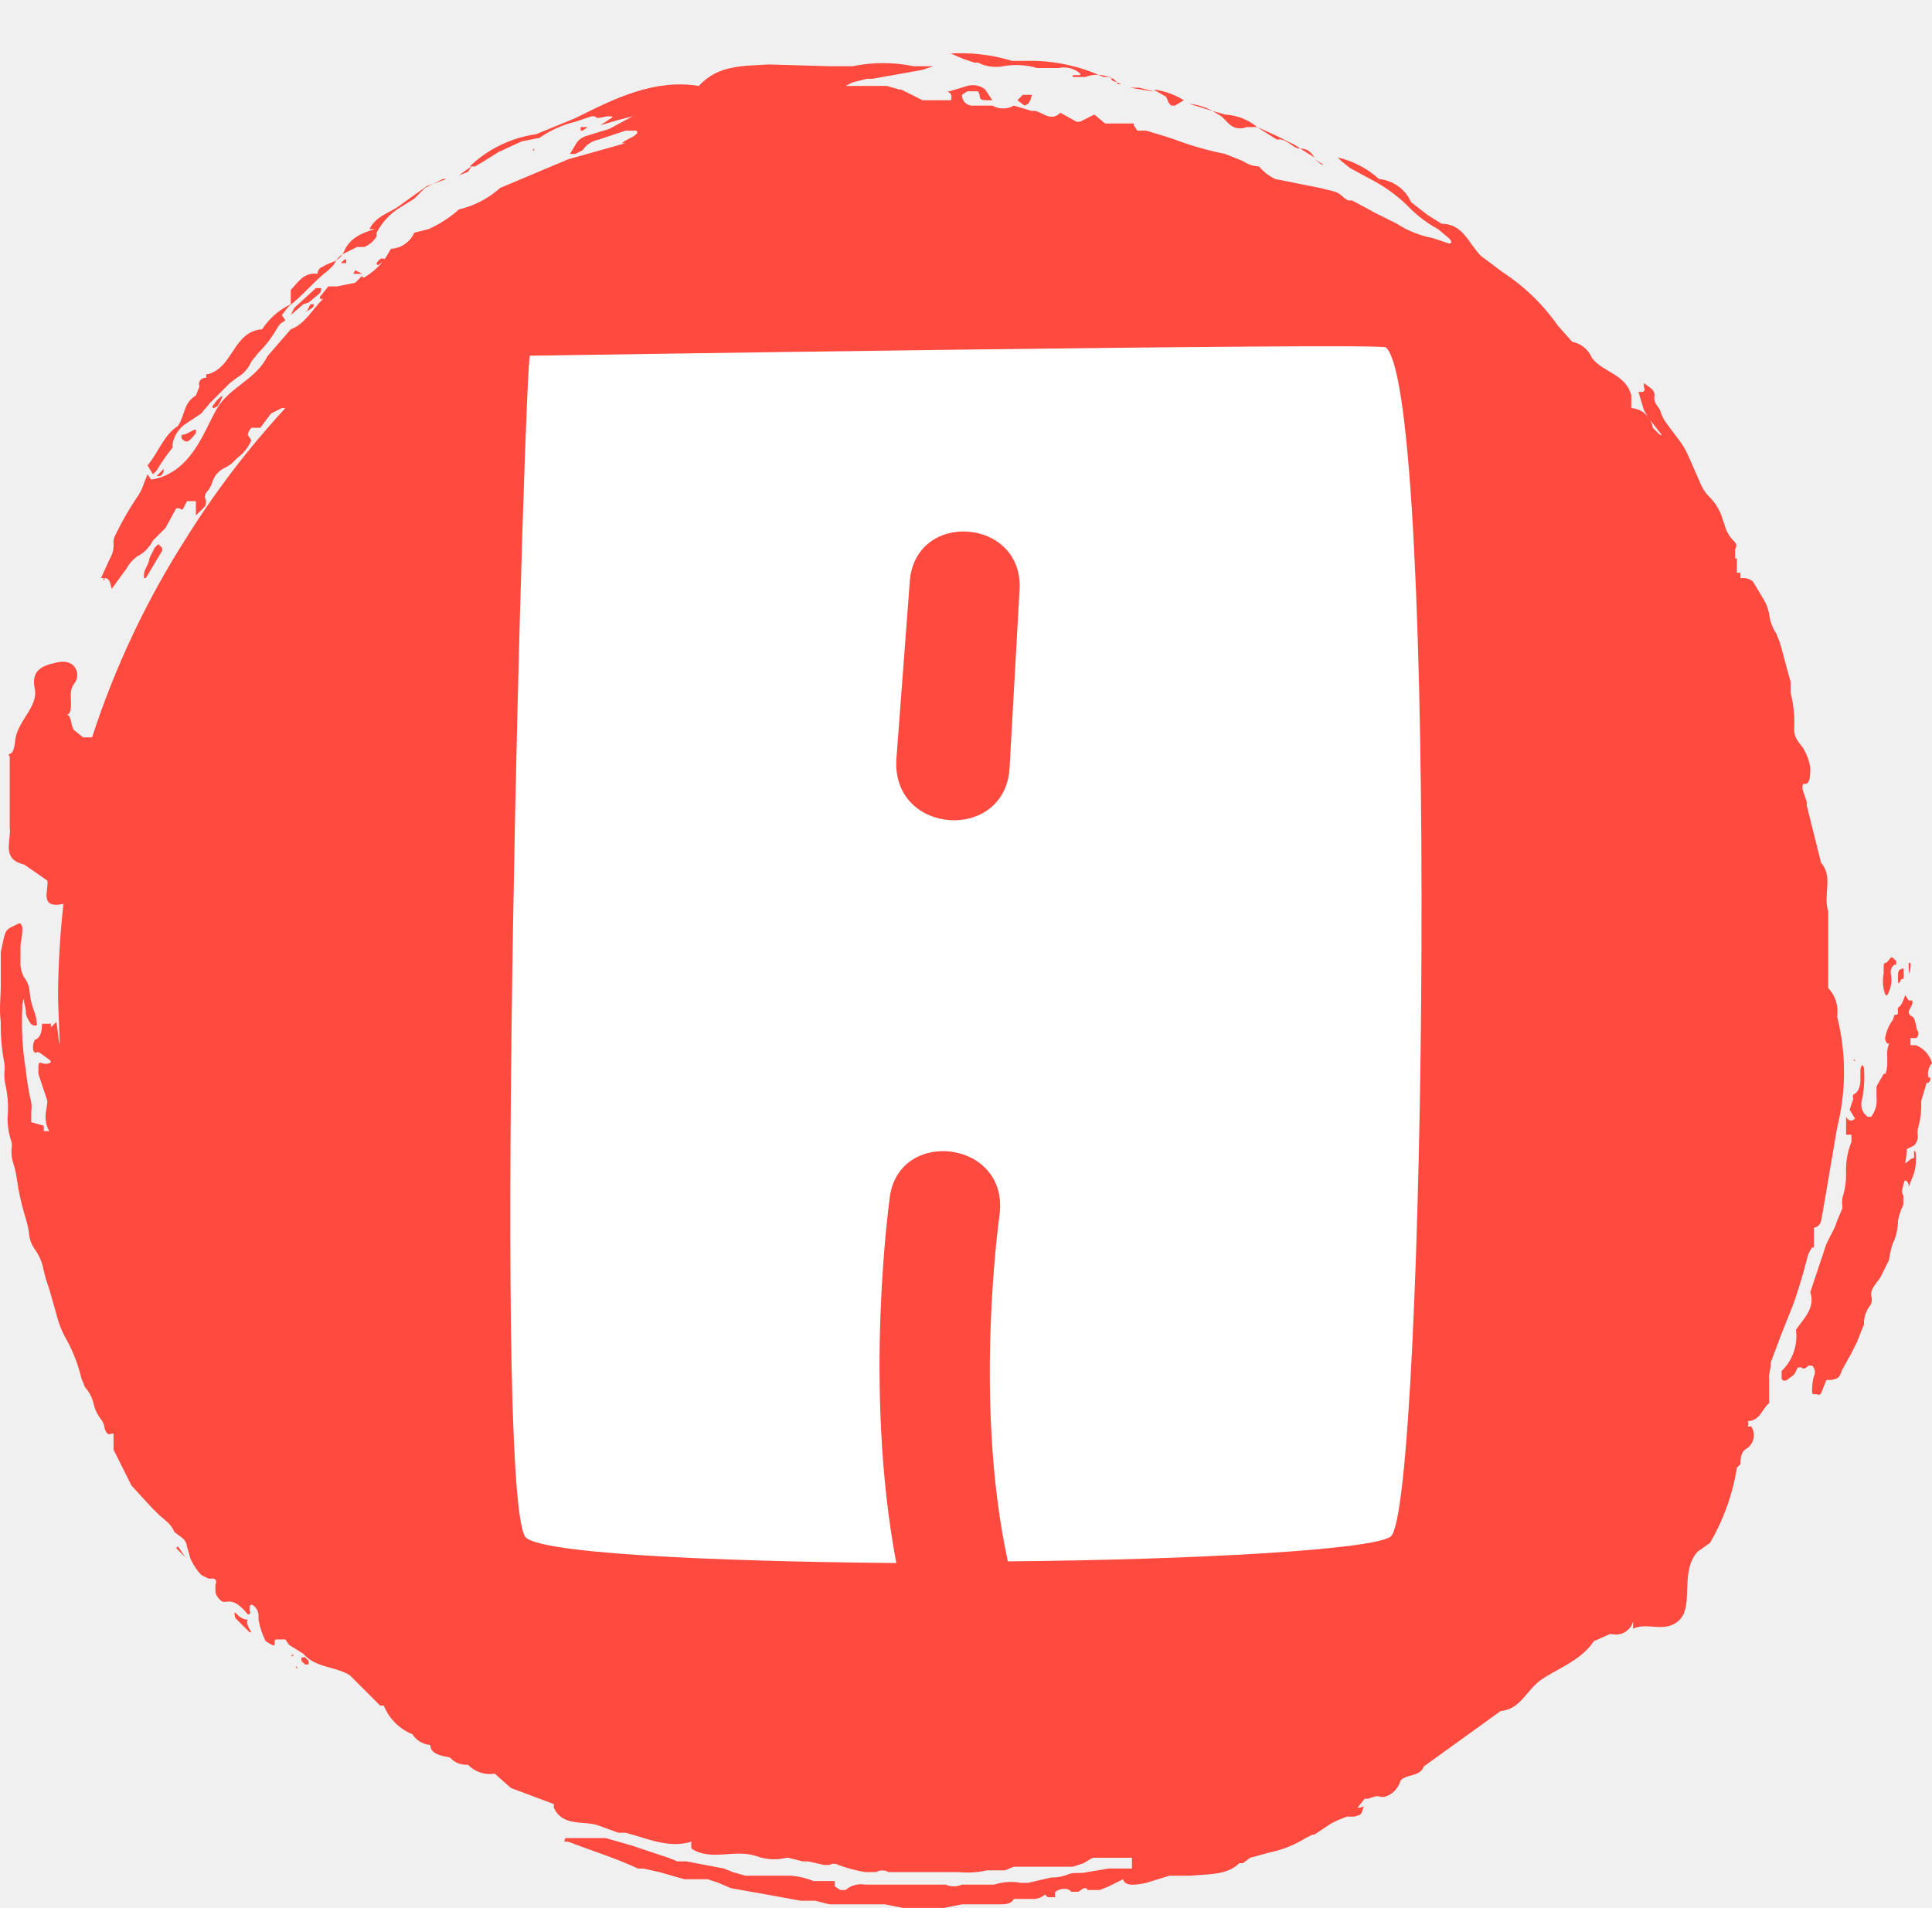
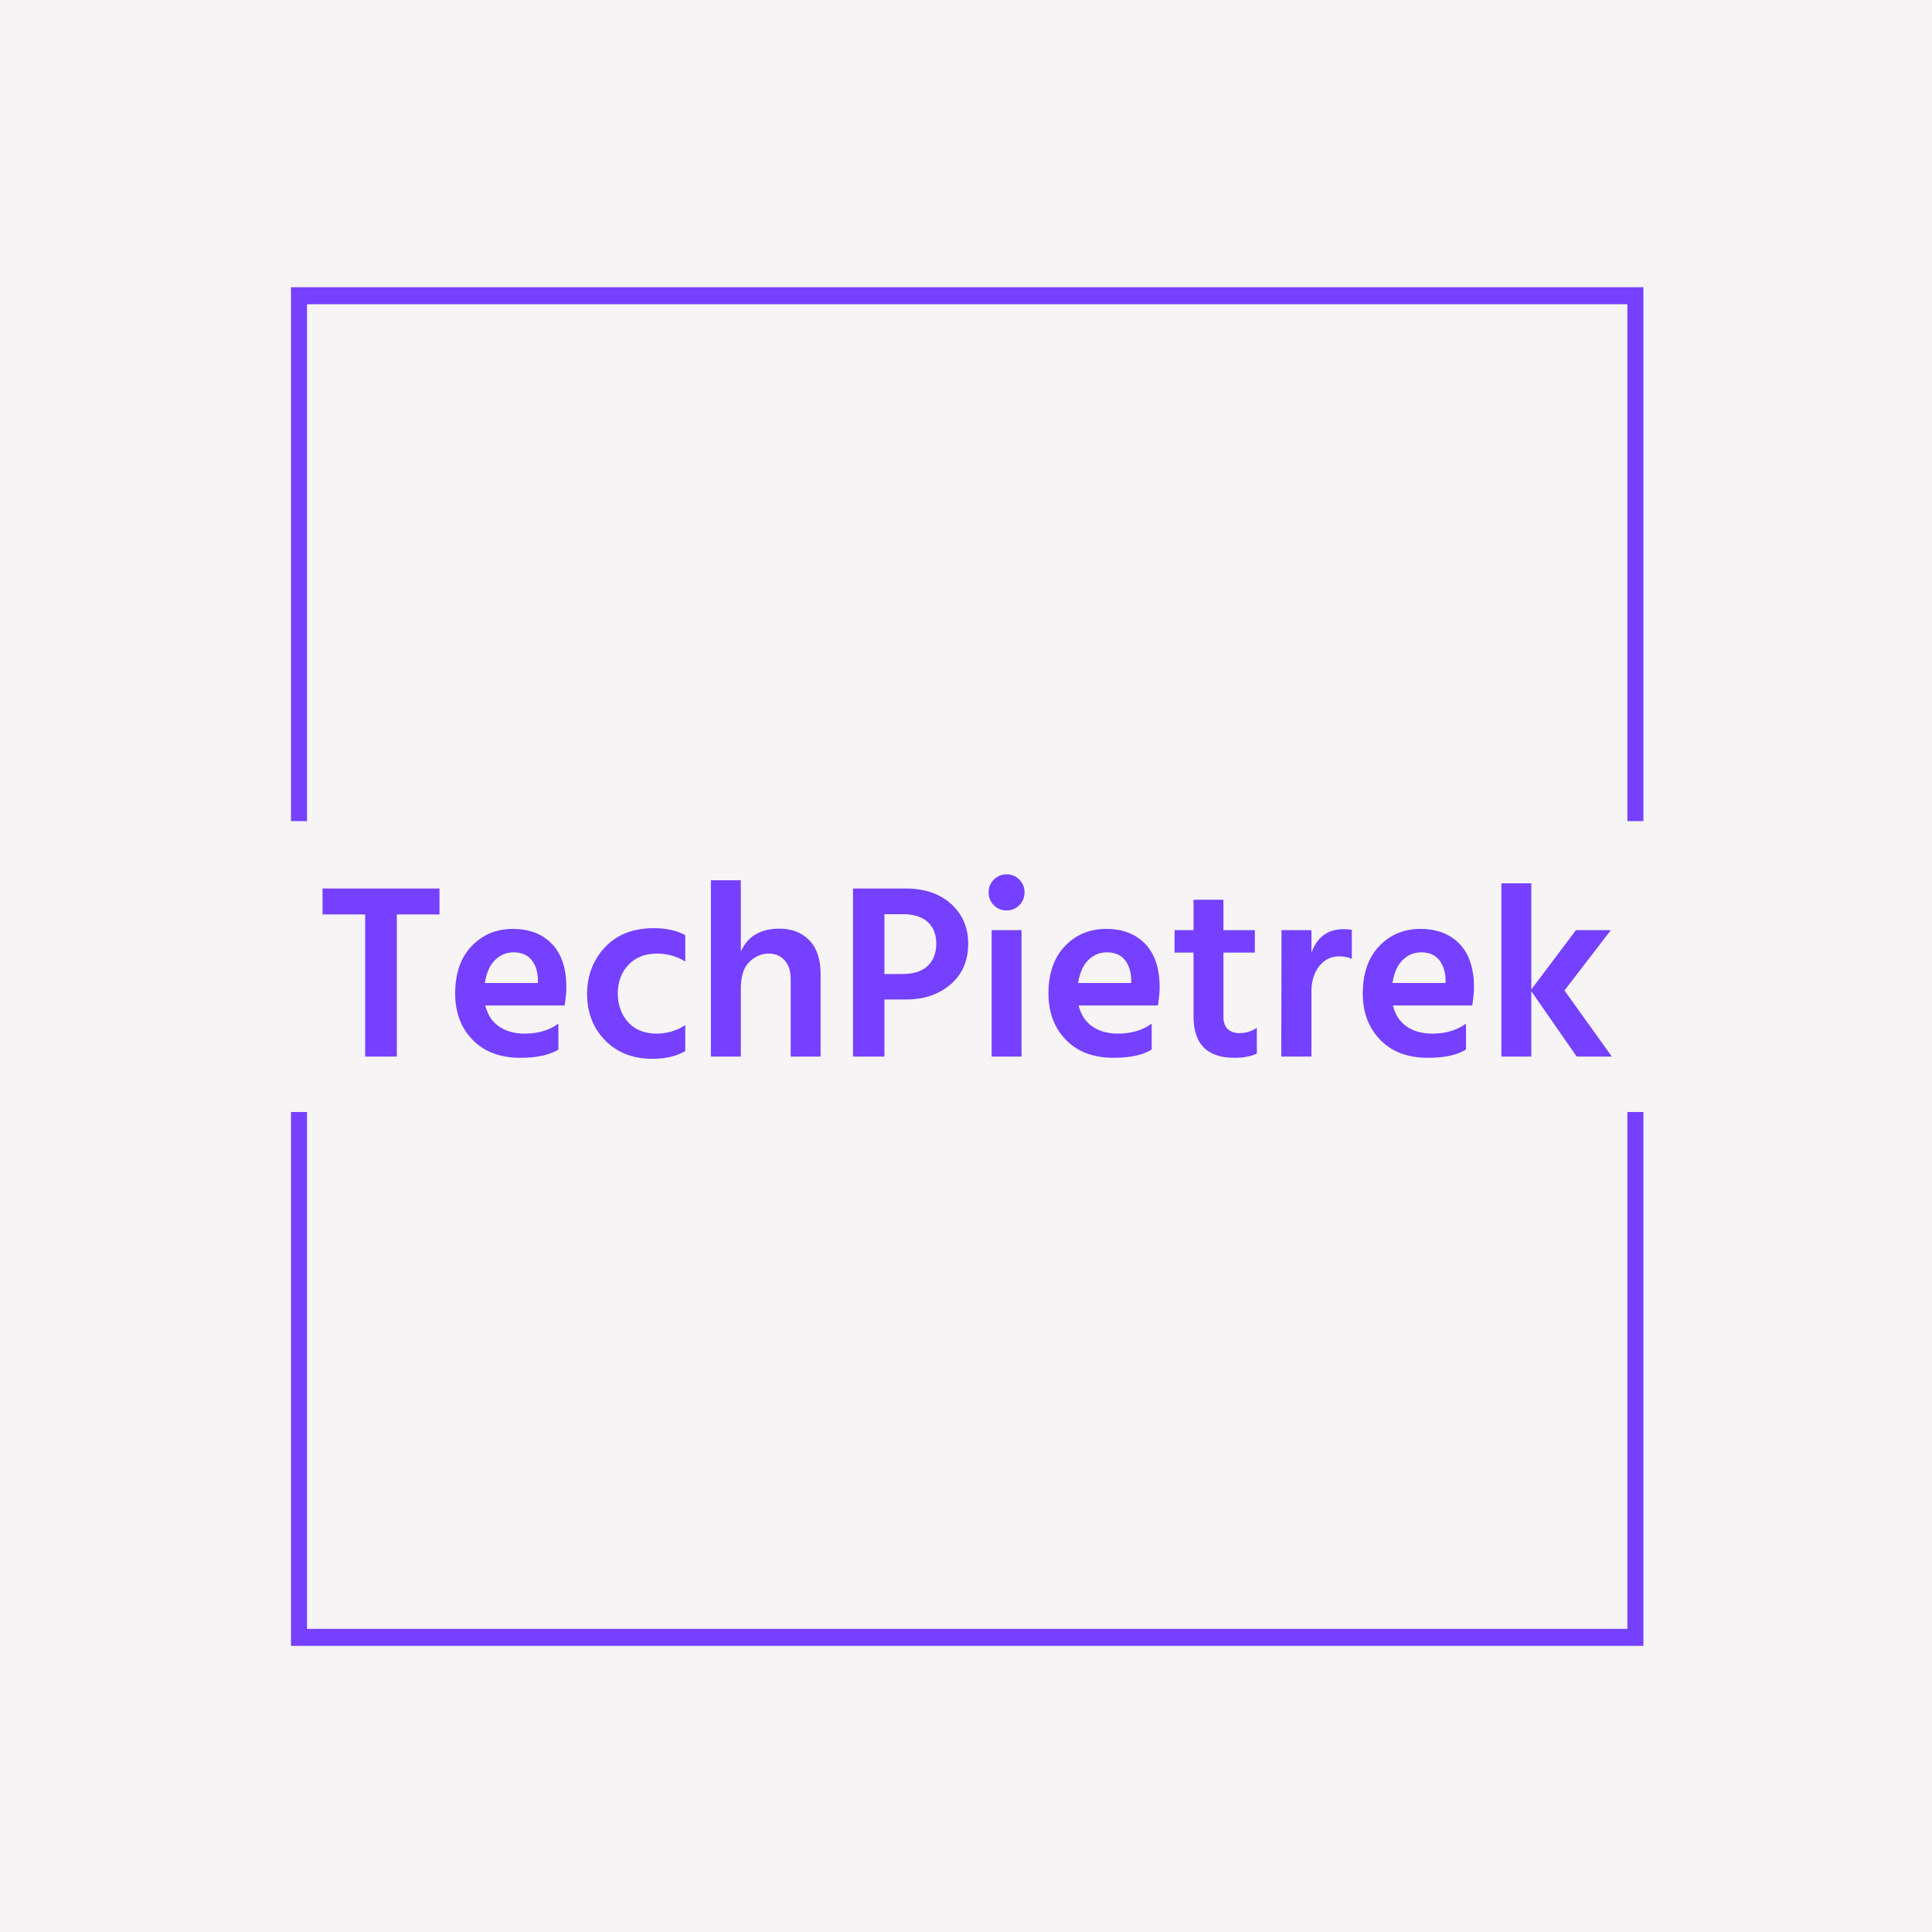
- <svg xmlns="http://www.w3.org/2000/svg" width="308.761" height="304.916" viewBox="0 0 106.008 104.687" class="css-1j8o68f" version="1.1" id="svg23">
-   <defs id="SvgjsDefs2684" />
-   <g id="SvgjsG2685" featurekey="rootContainer" transform="matrix(0.9820593,0,0,0.9820593,-0.05456052,0)" fill="#ff4a3f">
-     <g id="g17">
-       <path d="M19.8 15.3h.5l-.4-.2zm.5.1zm.8-.7c0 .1 0 .1.1.1l.4-.3c-.2-.1-.3-.1-.5.2zm.4-.2zm-4.1 2.3zm-.2.6l.3-.2c.1-.1.1-.2.1-.2h-.2l-.2.4c-.1-.1-.1 0 0 0zm2.2-2.9h-.1l-.2.2h.3zm-2.1 2.4l.6-.5c.1-.1.1-.2.1-.3h-.3l-1.2 1.1-.2.4.7-.6zm-1.1.8z" id="path3" />
-       <path d="M9.7 25v-.2a1.7 1.7 0 0 1 .7-1.1l.9-.6.5-.6.7-.7.4-.4.4-.3a1.9 1.9 0 0 0 .8-.9l.4-.5a5.9 5.9 0 0 0 1-1.3l.2-.3.3-.2-.2-.3.4-.5c.8-.6 1.4-1.4 2.2-2l.3-.3a1.4 1.4 0 0 1 .5-.6l.8-.4h.4a1.4 1.4 0 0 0 .7-.6V13a3.5 3.5 0 0 1 1.3-1.4l.8-.5.2-.2.4-.4 1-.5h.2l-1.1.4-1.4 1c-.6.5-1.4.6-1.8 1.4h.3c-.7.2-1.4.5-1.7 1.2s-.8.6-1.2.9a.4.4 0 0 0-.3.4c-.8-.1-1.1.5-1.5.9v.8a3.9 3.9 0 0 0-1.6 1.4c-1.6.1-1.6 2.1-3 2.5h-.1a.2.2 0 0 0 0 .2c-.3 0-.5.2-.4.5l-.2.5c-.7.4-.6 1.1-1 1.7-.8.5-1.1 1.5-1.7 2.2l.3.5.2-.2a11.6 11.6 0 0 1 .9-1.3zM53.9 3.3l.6.2h.2a2.2 2.2 0 0 0 1.4.2 4.1 4.1 0 0 1 1.9.1h1.2a1.4 1.4 0 0 1 1.2.3.1.1 0 0 1 0 .1H60a.1.1 0 0 0 0 .1h.7a1.8 1.8 0 0 1 1.3 0c.2 0 .1.1.2.2l.5.2h-.2c-.2-.4-.5-.4-.8-.4a9.7 9.7 0 0 0-4.3-.9h-.8A9.8 9.8 0 0 0 53 3h.2zm7.3 3.1zM50.3 4.7zm10.9 1.7h.2-.2zM19 14.7zm32.1-10zm17.6 2.2a.9.9 0 0 0 1 .2h.6a3.1 3.1 0 0 0-1.8-.7l-.7-.2.5.3zm-3.4-1.3c0 .1.1.2.2.3h.2l.5-.3a4.2 4.2 0 0 0-1.7-.6l.7.4zm7.4 2.7l.8.5c-.2-.3-.4-.5-.8-.5z" id="path5" />
-       <path d="M99 76.1l.6-1.6.6-1.5c.2-.5.6-1.8.8-2.6a1.7 1.7 0 0 1 .3-.7h.1v-1.1c.5-.1.4-.6.5-.9l.8-4.7a12.7 12.7 0 0 0 0-6.2 1.9 1.9 0 0 0-.5-1.6v-4.3c-.3-.9.3-1.9-.4-2.7L101 45a.4.4 0 0 0 0-.2l-.2-.6a.5.5 0 0 1 0-.4h.1c.3 0 .3-.5.3-.9a3 3 0 0 0-.4-1.1l-.3-.4a1.1 1.1 0 0 1-.2-.7 6.7 6.7 0 0 0-.2-2v-.6c-.2-.7-.4-1.5-.6-2.2l-.2-.5a2.5 2.5 0 0 1-.4-1.1 2.5 2.5 0 0 0-.3-.8l-.6-1a.8.8 0 0 0-.6-.2h-.1V32h-.2v-.8H97V31a.4.4 0 0 0 0-.1v-.2c.1-.2.1-.3-.1-.5a1.8 1.8 0 0 1-.4-.6l-.2-.6a2.9 2.9 0 0 0-.7-1.2 2.2 2.2 0 0 1-.5-.7l-.7-1.6a4.3 4.3 0 0 0-.6-1l-.6-.8a2.4 2.4 0 0 1-.4-.8l-.2-.3a.6.6 0 0 1-.1-.5.5.5 0 0 0-.2-.4l-.4-.3v.2c.1.2 0 .3-.1.3h-.2l.3 1 .3.5.7.9h-.1l-.2-.2-.2-.2a1.3 1.3 0 0 0-1.2-1.1v-.7c-.3-1.2-1.6-1.3-2.2-2.1a1.5 1.5 0 0 0-1.1-.9l-.8-.9a11.3 11.3 0 0 0-3.1-3l-.8-.6-.4-.3c-.7-.7-1-1.8-2.2-1.8l-.8-.5-.9-.7a2.2 2.2 0 0 0-1.8-1.3 5.1 5.1 0 0 0-2.3-1.2l.2.2.5.4 1.3.7a8.5 8.5 0 0 1 2.1 1.6 6.8 6.8 0 0 0 1.5 1.1l.6.5c.1.1.2.2.1.3H81l-.9-.3a5.6 5.6 0 0 1-2-.8l-1.2-.6-1.3-.7h-.2c-.3-.1-.4-.4-.8-.5l-.8-.2-2.5-.5a2.6 2.6 0 0 1-.9-.7 1.7 1.7 0 0 1-.9-.3l-1-.4a18.1 18.1 0 0 1-2.8-.8l-.6-.2-1-.3h-.5l-.2-.3v-.1h-1.6l-.6-.5-.4.2-.4.2h-.2l-.9-.5c-.6.6-1.1-.2-1.6-.1l-1-.3a1.2 1.2 0 0 1-1.2 0h-1.2a.6.6 0 0 1-.5-.6l.3-.2h.6a.7.7 0 0 1 .1.3c0 .2.2.2.5.2h.2l-.4-.6a1.1 1.1 0 0 0-1-.2l-1 .3H53c.3.2.2.3.2.5h-1.6l-.4-.2-.8-.4h-.1l-.7-.2h-2.3l.4-.2.8-.2h.3l1.7-.3 1.1-.2.6-.2h-1.1a8.4 8.4 0 0 0-3.4 0h-1.3L43 3.6c-1.4.1-2.8 0-3.9 1.2-2.5-.4-4.7.7-6.9 1.8l-2.2.9a6.7 6.7 0 0 0-3.7 1.8h.3l.5-.3.8-.5 1.3-.6 1-.2a6 6 0 0 1 2-.9l.9-.3h.2c.1.2.5 0 .7 0h.2c.1 0 .1.1 0 .1l-.6.4 1-.3.8-.2-1.3.7-1.3.4a1 1 0 0 0-.6.5l-.3.5h.3l.4-.2a1.4 1.4 0 0 1 .9-.6l1.5-.5h.5a.1.1 0 0 1 .1.2c-.2.2-.6.3-.8.5h.2l-3.2.9-3.8 1.6a5.2 5.2 0 0 1-2.3 1.2 6.6 6.6 0 0 1-1.7 1.1l-.8.2a1.5 1.5 0 0 1-1.3.9l-.3.5a3.7 3.7 0 0 1-1.2 1.1h-.1v-.1l-.2.2-.2.2-1 .2h-.5l-.4.5c-.1.1-.1.2 0 .2h.1c-.6.6-1 1.4-1.8 1.7L15 19.9c-.6 1.2-1.8 1.6-2.6 2.6s-1.4 3.9-3.9 4.3l-.2-.3-.2.5a2.7 2.7 0 0 1-.4.8 16.9 16.9 0 0 0-1.2 2.1.8.8 0 0 0-.1.5 1.4 1.4 0 0 1-.2.8l-.5 1.1h.2c.3 0 .3.3.4.6l.8-1.1a2.2 2.2 0 0 1 .6-.7 2 2 0 0 0 .9-.9l.3-.3.4-.4.6-1.1h.2c.1.1.1.1.2 0l.2-.4h.5v.8l.5-.5a.5.5 0 0 0 0-.5.4.4 0 0 1 .1-.3 1.5 1.5 0 0 0 .3-.5 1.3 1.3 0 0 1 .8-.9l.3-.2.3-.3a2.4 2.4 0 0 0 .8-1l-.2-.3c0-.1.1-.3.2-.4h.5l.6-.8.6-.3h.2a48.8 48.8 0 0 0-5.5 7.2h-.1.1a48.4 48.4 0 0 0-5.3 11.2h-.5l-.5-.4c-.2-.2-.1-.7-.4-.9h.1c.3-.5-.1-1.2.3-1.7s.1-1.4-.9-1.2-1.5.5-1.3 1.5-1 1.8-1.1 2.9-.5.5-.3.9v3.9c.1.8-.5 1.8.8 2.1l1.3.9c.1.5-.5 1.6.9 1.3a49.2 49.2 0 0 0-.3 5c0 1.1.1 2.2.1 3.3v-.4c-.1-.4-.1-.8-.2-1.3l-.3.3v-.2h-.5c0 .5-.1.8-.4.9a.9.9 0 0 0-.1.5c0 .1.1.3.2.2s.4.2.7.4-.2.3-.4.2-.2.1-.2.3v.3l.5 1.5c0 .3-.1.6-.1.9a1.7 1.7 0 0 0 .2.8h-.3v-.3l-.7-.2v-.6a1.5 1.5 0 0 0 0-.5 14.6 14.6 0 0 1-.3-1.8 16.6 16.6 0 0 1-.2-3.5.9.9 0 0 1 .1-.5v.2a2.9 2.9 0 0 1 .1.5.8.8 0 0 0 .1.4c.1.2.2.4.4.4s.1-.1.1-.2a2.1 2.1 0 0 0-.1-.5 4.2 4.2 0 0 1-.3-1.3 1.5 1.5 0 0 0-.3-.7 1.6 1.6 0 0 1-.2-.9v-.8c0-.3.1-.6.1-.9a.5.5 0 0 0-.1-.4h-.1c-.8.4-.7.2-1 1.6V55c0 .7-.1 1.4 0 2.1a10.8 10.8 0 0 0 .2 2.3 1.8 1.8 0 0 1 0 .5 3.1 3.1 0 0 0 .1.9 5.9 5.9 0 0 1 .1 1.3 3.9 3.9 0 0 0 .2 1.7 1.2 1.2 0 0 1 0 .4 2.1 2.1 0 0 0 .1.8 4.9 4.9 0 0 1 .2.9 14 14 0 0 0 .5 2.2 5 5 0 0 1 .2 1 1.7 1.7 0 0 0 .3.7 2.9 2.9 0 0 1 .5 1.2 8.5 8.5 0 0 0 .3 1l.4 1.4a5.4 5.4 0 0 0 .6 1.5 8.5 8.5 0 0 1 .8 2.1l.2.5a2.1 2.1 0 0 1 .5 1 2.1 2.1 0 0 0 .4.8 1 1 0 0 1 .2.5c.1.3.2.4.4.3h.1v.9l.5 1 .5 1 1.1 1.2.4.4c.3.3.7.5.9 1l.4.3a.7.7 0 0 1 .3.5l.2.7a3.3 3.3 0 0 0 .6.9l.4.2h.3a.2.2 0 0 1 .1.3 2.5 2.5 0 0 0 0 .5.9.9 0 0 0 .4.5h.2c.4-.1.8.2 1.2.7h.1c0-.1.1-.1 0-.2v-.2c0-.1.1-.2.2-.1a.7.7 0 0 1 .3.6v.2a4.3 4.3 0 0 0 .4 1.2c.5.3.5.3.5.1s0-.2.2-.2h.4l.2.3.8.5c.7.8 1.8.7 2.6 1.2l1.7 1.7h.2a2.9 2.9 0 0 0 1.6 1.6 1.3 1.3 0 0 0 1 .6c0 .5.6.6 1.1.7a1.2 1.2 0 0 0 .8.4h.2a1.7 1.7 0 0 0 1.5.5l.9.8 2.4.9v.2c.5 1.1 1.7.7 2.5 1l1.1.4h.4c1.2.3 2.4.9 3.7.5a.7.7 0 0 0 0 .4c1.1.7 2.4 0 3.6.4a2.9 2.9 0 0 0 1.7.1h.1l.8.2h.3l.9.2h.3a.5.5 0 0 1 .5 0 7.9 7.9 0 0 0 1.5.4h.6a.7.7 0 0 1 .7 0h3.9a5 5 0 0 0 1.6-.1h1l.5-.2H60l.6-.2.5-.3h2.2v.6H62l-1.2.2c-.4.1-.7 0-1 .1a2.4 2.4 0 0 1-1 .2l-1.3.3h-.4a3.1 3.1 0 0 0-1.5.1h-1.8a1.1 1.1 0 0 1-.9 0h-4.5a1.3 1.3 0 0 0-1.1.3H47l-.3-.2v-.3h-1.2a4.1 4.1 0 0 0-1.3-.3h-2.5l-.7-.2-.5-.2-2.1-.4h-.5l-.5-.2-2.1-.7-1.4-.4h-2.2c-.1 0-.1.1-.1.2h.2c1.3.5 2.6.9 3.9 1.5h.3l.9.2 1.4.4h1.3l.6.2.7.3 1.7.3 1.1.2 1.1.2h.8l.8.2h3.1l1 .2h2.3l1-.2H56c.4 0 .6-.1.7-.3h1a1 1 0 0 0 .8-.3c-.1.1 0 .1.1.2h.4v-.2c0-.1 0-.1.2-.2s.6-.1.7.1h.4l.3-.2c.2 0 .2 0 .2.1h.7l.5-.2.8-.4c.1.3.4.4 1.3.2l1.3-.4h1.2c.9-.1 2 0 2.7-.7h.2l.4-.3 1.1-.3a6.1 6.1 0 0 0 2-.8l.4-.2h.1l.9-.6.4-.2.5-.2h.4c.4-.1.4-.1.5-.4s0-.1-.2-.1h-.1l.4-.5h.2c.3-.1.5-.2.7-.1h.2a1.3 1.3 0 0 0 .9-.9c.3-.4 1.1-.2 1.3-.8l4.3-3.1c1.1-.1 1.4-1.1 2.2-1.7s2.3-1.1 3-2.2l.9-.4h.1a1 1 0 0 0 1.2-.7v.4c.8-.4 1.8.3 2.6-.5s0-2.7 1-3.8l.7-.5a12.1 12.1 0 0 0 1.5-4.2l.2-.2c0-.3 0-.7.4-.9a.9.9 0 0 0 .2-1.2h-.2a.3.3 0 0 0 0-.3c.7 0 .8-.7 1.2-1V77a.5.5 0 0 1 0-.2 3.8 3.8 0 0 0 .1-.7zM5.9 32.2z" id="path7" />
-       <path d="M26.4 9.3l-.3.2-.4.3.5-.2zm6.1-2h.1l.3-.2h-.4zm-2.6 1l-.1.1h.1v-.1zm-1.5 1.4zm1.3-.2zm-6.3 3.1zM9.2 26.2l-.4.4H9a.4.4 0 0 0 .2-.4zm3-3.5a2.1 2.1 0 0 0 .3-.6 1.5 1.5 0 0 0-.5.5c-.1.1-.1.2 0 .2zM11 24.2V24c-.2 0-.5.3-.8.3v.2c.3.3.4.2.8-.3zm3 66.2zM73.9 9.2h.1l-.5-.3zm-2.5-1.4c.5-.1.8.4 1.2.5h.1l-.3-.2-1-.5-1.1-.5.3.2zM52.8 3.1zm11.7 2h-.1l-1.2-.2h.5zm2 .7l1.3.4a3.3 3.3 0 0 0-1.3-.4zm-9 0a1 1 0 0 0 .2-.5h-.5l-.3.3.4.3zm9 1.6zM49.9 4.2zm2.9.7zM48.5 4zm13.8 2.1a.5.5 0 0 0 0 .1zm44.8 52.3h-.3V58h.3c.1 0 .2-.3.1-.4s-.1-.7-.3-.8a.3.3 0 0 1-.2-.3l.2-.4a.4.4 0 0 0 0-.2h-.2l-.2-.3c-.1.3-.2.6-.4.7a.5.5 0 0 0 0 .2c0 .1 0 .2-.1.2h-.1a1.1 1.1 0 0 1-.1.3 2.3 2.3 0 0 0-.4.9.4.4 0 0 0 .1.4h.1a1.7 1.7 0 0 0-.1.8v.4a1.8 1.8 0 0 1-.1.5h-.1l-.4.7v.6a1.5 1.5 0 0 1-.3 1.1h-.2l-.2-.2a.9.9 0 0 1-.1-.8 6.5 6.5 0 0 0 .1-1.7c0-.1-.1-.2-.1-.2a.5.5 0 0 0-.1.3v.6c0 .2-.1.6-.3.7s-.1.2-.1.3l-.2.6.3.5c-.2.2-.4.1-.5-.1v1h.3v.4a4.2 4.2 0 0 0-.3 1.4 3.3 3.3 0 0 0 0 .4 4 4 0 0 1-.2 1.3 2 2 0 0 0 0 .6l-.3.7a3.2 3.2 0 0 1-.3.7l-.3.6-.9 2.7c.3.9-.4 1.5-.8 2.1a2.7 2.7 0 0 1-.8 2.3v.4c0 .1.1.2.3.1l.4-.3.2-.4h.2c.1.1.2.1.4-.1h.2a.5.5 0 0 1 .1.6 2.9 2.9 0 0 0-.1.8c0 .1 0 .2.1.2h.2c.1.1.2 0 .3-.3l.2-.5h.3c.4-.1.4-.1.6-.6l.5-.9.3-.6.4-1a1.6 1.6 0 0 1 .3-1 .6.6 0 0 0 .1-.6c0-.2 0-.3.2-.6l.3-.4.5-1a4.7 4.7 0 0 1 .2-.9 3 3 0 0 0 .3-1.3 3.8 3.8 0 0 1 .3-.9v-.5c-.1-.2-.1-.2 0-.6s.1-.2.2-.2a.4.4 0 0 1 .1.3l.2-.5a2.3 2.3 0 0 0 .2-.9v-.3c0-.1 0-.3-.1-.3v.4c-.2 0-.3.2-.5.3a6.4 6.4 0 0 0 .1-.8l.4-.2a.7.7 0 0 0 .2-.6 1.4 1.4 0 0 1 0-.3 4.8 4.8 0 0 0 .2-1.4v-.2l.3-1h.1a.3.3 0 0 0 .1-.3h-.1a.9.9 0 0 1 .2-.8 1.5 1.5 0 0 0-.9-1zm-1.2 7.8zm-.2-9.9zm0 0zM9.1 30.8a.3.3 0 0 0 0-.2l-.2-.2-.2.2-.3.6c0 .3-.3.6-.3.9v.2h.1zm96.3 24.8h.1a1.7 1.7 0 0 0 .2-1.2.5.5 0 0 1 .2-.5h.1v-.2l-.2-.2h-.1c-.1.1-.2.3-.3.3s-.1.1-.1.3v.3a2.2 2.2 0 0 0 .1 1.2zM13.2 90.1c-.1 0 0 .2 0 .3l.8.8h.1c-.2-.3-.3-.6-.2-.7a.9.9 0 0 1-.5-.2zm.8.3zm92.3-35.7h.1a2 2 0 0 0 0-.6c-.3.1-.3.1-.3.6s.1.1.2 0z" id="path9" />
-       <path d="M106.7 62a.6.6 0 0 0 .1-.5c0-.1-.1-.2-.1-.1h-.2v.2c0 .4.1.5.2.4zm.1-8.2h-.1v.6a1 1 0 0 0 .1-.6zM17.1 92.6h-.2v.2l.2.2h.2v-.2zm86.6-33.3c0-.1 0-.1-.1-.1zM9.9 86.5l.5.5-.4-.6z" id="path11" />
-       <circle cx="10.5" cy="87.1" transform="rotate(-24.8 10.4 87.159)" id="circle13" />
-       <path d="M9.7 30.1h-.1v.2-.2h.1zm83.2-6.6l-.2-.3h-.1zm-14.7 77.1zM5.9 32.2zm-.1.2a.3.3 0 0 0 .1-.2v.2zm1.9-4.9zM61.5 2.4zm42.8 58.2v.1-.1zM16.4 92.5h-.1c.1.1.2 0 .1-.1zm.2.7h.1l-.1-.1v.1zm73.9-71.3zm15.2 34.4zM14.6 91.7zm92.1-37zm-.8 11.4zM34.6 0z" id="path15" />
-     </g>
-   </g>
-   <g id="SvgjsG2686" featurekey="nameFeature-0" transform="matrix(2.284354,0,0,2.284354,27.98006,-5.60952)" fill="#ffffff">
-     <path d="M9.6 16.48 l-0.32 4.24 c-0.08 1.8 2.6 1.96 2.72 0.2 l0.24 -4.28 c0.12 -1.76 -2.56 -1.96 -2.64 -0.16 z M0.48 11 l0 0 c0.04 0 20.48 -0.32 20.56 -0.2 c1.28 1.12 0.96 27.8 0.12 28.56 c-0.4 0.32 -4.64 0.56 -9.2 0.6 c-0.84 -3.84 -0.2 -8.32 -0.2 -8.32 c0.24 -1.8 -2.44 -2.12 -2.64 -0.4 c0 0.04 -0.64 4.52 0.16 8.76 c-4.56 -0.04 -8.68 -0.24 -8.92 -0.64 c-0.8 -1.44 0 -28.28 0.12 -28.36 z" id="path20" />
+ <svg xmlns="http://www.w3.org/2000/svg" version="1.1" width="1000" height="1000" viewBox="0 0 1000 1000">
+   <rect width="1000" height="1000" fill="#f6f4f4" />
+   <g transform="matrix(0.7,0,0,0.7,150.6188,146.0868)">
+     <svg viewBox="0 0 244 247" data-background-color="#f6f4f4" preserveAspectRatio="xMidYMid meet" height="1012" width="1000">
+       <g id="tight-bounds" transform="matrix(1,0,0,1,-0.21568,-0.1)">
+         <svg viewBox="0 0 244.431 247.2" height="247.2" width="244.431">
+           <g>
+             <svg />
+           </g>
+           <g>
+             <svg viewBox="0 0 244.431 247.2" height="247.2" width="244.431">
+               <g transform="matrix(1,0,0,1,0,103.3534)">
+                 <svg viewBox="0 0 244.431 40.493" height="40.493" width="244.431">
+                   <g>
+                     <svg viewBox="0 0 244.431 40.493" height="40.493" width="244.431">
+                       <g>
+                         <svg viewBox="0 0 244.431 40.493" height="40.493" width="244.431">
+                           <g>
+                             <svg viewBox="0 0 244.431 40.493" height="40.493" width="244.431">
+                               <g id="textblocktransform">
+                                 <svg viewBox="0 0 244.431 40.493" height="40.493" width="244.431" id="textblock">
+                                   <g>
+                                     <svg viewBox="0 0 244.431 40.493" height="40.493" width="244.431">
+                                       <g transform="matrix(1,0,0,1,0,0)">
+                                         <svg width="244.431" viewBox="-2.7 -40.55 266.58 45" height="40.493" data-palette-color="#7540ff">
+                                           <path d="M24.75-33.7L24.75-28.5 16.2-28.5 16.2 0 9.85 0 9.85-28.5 1.3-28.5 1.3-33.7 24.75-33.7ZM48.6-6.6L48.6-1.4Q45.95 0.25 40.95 0.25L40.95 0.25Q34.9 0.25 31.4-3.35 27.9-6.95 27.9-12.65L27.9-12.65Q27.9-18.7 31.2-22.15 34.5-25.6 39.45-25.6 44.4-25.6 47.3-22.6 50.2-19.6 50.2-13.85L50.2-13.85Q50.2-12.45 49.85-10.25L49.85-10.25 33.95-10.25Q34.6-7.5 36.67-6.05 38.75-4.6 41.85-4.6L41.85-4.6Q45.85-4.6 48.6-6.6L48.6-6.6ZM39.6-20.9L39.6-20.9Q37.45-20.9 35.87-19.33 34.3-17.75 33.85-14.75L33.85-14.75 44.5-14.75 44.5-15.5Q44.4-17.95 43.17-19.43 41.95-20.9 39.6-20.9ZM74.05-6.3L74.05-1.1Q71.4 0.45 67.45 0.45L67.45 0.45Q61.6 0.45 57.97-3.25 54.35-6.95 54.35-12.6L54.35-12.6Q54.4-18.15 57.97-21.95 61.55-25.75 67.75-25.75L67.75-25.75Q71.45-25.75 74.05-24.35L74.05-24.35 74.05-19.05Q71.55-20.65 68.35-20.65L68.35-20.65Q64.85-20.65 62.7-18.45 60.55-16.25 60.5-12.6L60.5-12.6Q60.6-9 62.67-6.8 64.75-4.6 68.3-4.6L68.3-4.6Q71.4-4.6 74.05-6.3L74.05-6.3ZM101.19-16.6L101.19 0 95.19 0 95.19-15.55Q95.19-17.95 93.97-19.3 92.74-20.65 90.79-20.65L90.79-20.65Q88.64-20.65 86.92-19 85.19-17.35 85.19-13.6L85.19-13.6 85.19 0 79.19 0 79.19-35.35 85.19-35.35 85.19-21.05Q87.24-25.65 92.94-25.65L92.94-25.65Q96.64-25.65 98.92-23.33 101.19-21 101.19-16.6L101.19-16.6ZM118.39-11.45L118.39-11.45 113.99-11.45 113.99 0 107.69 0 107.69-33.7 118.24-33.7Q123.94-33.7 127.37-30.6 130.79-27.5 130.79-22.65L130.79-22.65Q130.79-17.5 127.27-14.48 123.74-11.45 118.39-11.45ZM117.69-28.55L117.69-28.55 113.99-28.55 113.99-16.55 117.54-16.55Q120.99-16.55 122.69-18.2 124.39-19.85 124.39-22.65L124.39-22.65Q124.39-25.4 122.69-26.98 120.99-28.55 117.69-28.55ZM141.49-25.35L141.49 0 135.49 0 135.49-25.35 141.49-25.35ZM142.09-32.95L142.09-32.95Q142.09-31.4 141.04-30.35 139.99-29.3 138.49-29.3 136.99-29.3 135.94-30.35 134.89-31.4 134.89-32.95L134.89-32.95Q134.89-34.45 135.94-35.5 136.99-36.55 138.49-36.55 139.99-36.55 141.04-35.5 142.09-34.45 142.09-32.95ZM167.59-6.6L167.59-1.4Q164.94 0.25 159.94 0.25L159.94 0.25Q153.89 0.25 150.39-3.35 146.89-6.95 146.89-12.65L146.89-12.65Q146.89-18.7 150.19-22.15 153.49-25.6 158.44-25.6 163.39-25.6 166.29-22.6 169.19-19.6 169.19-13.85L169.19-13.85Q169.19-12.45 168.84-10.25L168.84-10.25 152.94-10.25Q153.59-7.5 155.66-6.05 157.74-4.6 160.84-4.6L160.84-4.6Q164.84-4.6 167.59-6.6L167.59-6.6ZM158.59-20.9L158.59-20.9Q156.44-20.9 154.86-19.33 153.29-17.75 152.84-14.75L152.84-14.75 163.49-14.75 163.49-15.5Q163.39-17.95 162.16-19.43 160.94-20.9 158.59-20.9ZM188.68-5.75L188.68-0.6Q186.93 0.25 184.18 0.25L184.18 0.25Q175.98 0.25 175.98-8.05L175.98-8.05 175.98-20.85 172.18-20.85 172.18-25.35 175.98-25.35 175.98-31.45 181.98-31.45 181.98-25.35 188.28-25.35 188.28-20.85 181.98-20.85 181.98-7.95Q181.98-6.35 182.83-5.53 183.68-4.7 185.18-4.7L185.18-4.7Q187.08-4.7 188.68-5.75L188.68-5.75ZM199.63-13.1L199.63 0 193.58 0 193.63-25.35 199.63-25.35 199.63-20.85Q201.38-25.55 206.03-25.55L206.03-25.55Q207.08-25.55 207.73-25.4L207.73-25.4 207.73-19.6Q206.58-20.1 205.18-20.1L205.18-20.1Q202.73-20.1 201.18-18.1 199.63-16.1 199.63-13.1L199.63-13.1ZM230.63-6.6L230.63-1.4Q227.98 0.25 222.98 0.25L222.98 0.25Q216.93 0.25 213.43-3.35 209.93-6.95 209.93-12.65L209.93-12.65Q209.93-18.7 213.23-22.15 216.53-25.6 221.48-25.6 226.43-25.6 229.33-22.6 232.23-19.6 232.23-13.85L232.23-13.85Q232.23-12.45 231.88-10.25L231.88-10.25 215.98-10.25Q216.63-7.5 218.7-6.05 220.78-4.6 223.88-4.6L223.88-4.6Q227.88-4.6 230.63-6.6L230.63-6.6ZM221.63-20.9L221.63-20.9Q219.48-20.9 217.9-19.33 216.33-17.75 215.88-14.75L215.88-14.75 226.53-14.75 226.53-15.5Q226.43-17.95 225.2-19.43 223.98-20.9 221.63-20.9ZM243.73-13.1L243.73 0 237.73 0 237.73-34.75 243.73-34.75 243.73-13.45 252.68-25.35 259.68-25.35 250.38-13.25 259.88 0 252.83 0 243.73-13.1Z" opacity="1" transform="matrix(1,0,0,1,0,0)" fill="#7540ff" class="undefined-text-0" data-fill-palette-color="primary" id="text-0" />
+                                         </svg>
+                                       </g>
+                                     </svg>
+                                   </g>
+                                 </svg>
+                               </g>
+                             </svg>
+                           </g>
+                           <g />
+                         </svg>
+                       </g>
+                     </svg>
+                   </g>
+                 </svg>
+               </g>
+               <path d="M0 97.353L0 1 244.431 1 244.431 97.353 241.361 97.353 241.361 4.071 3.071 4.071 3.071 97.353 0 97.353M0 149.847L0 246.2 244.431 246.2 244.431 149.847 241.361 149.847 241.361 243.129 3.071 243.129 3.071 149.847 0 149.847" fill="#7540ff" stroke="transparent" data-fill-palette-color="primary" />
+             </svg>
+           </g>
+           <defs />
+         </svg>
+         <rect width="244.431" height="247.2" fill="none" stroke="none" visibility="hidden" />
+       </g>
+     </svg>
  </g>
</svg>
